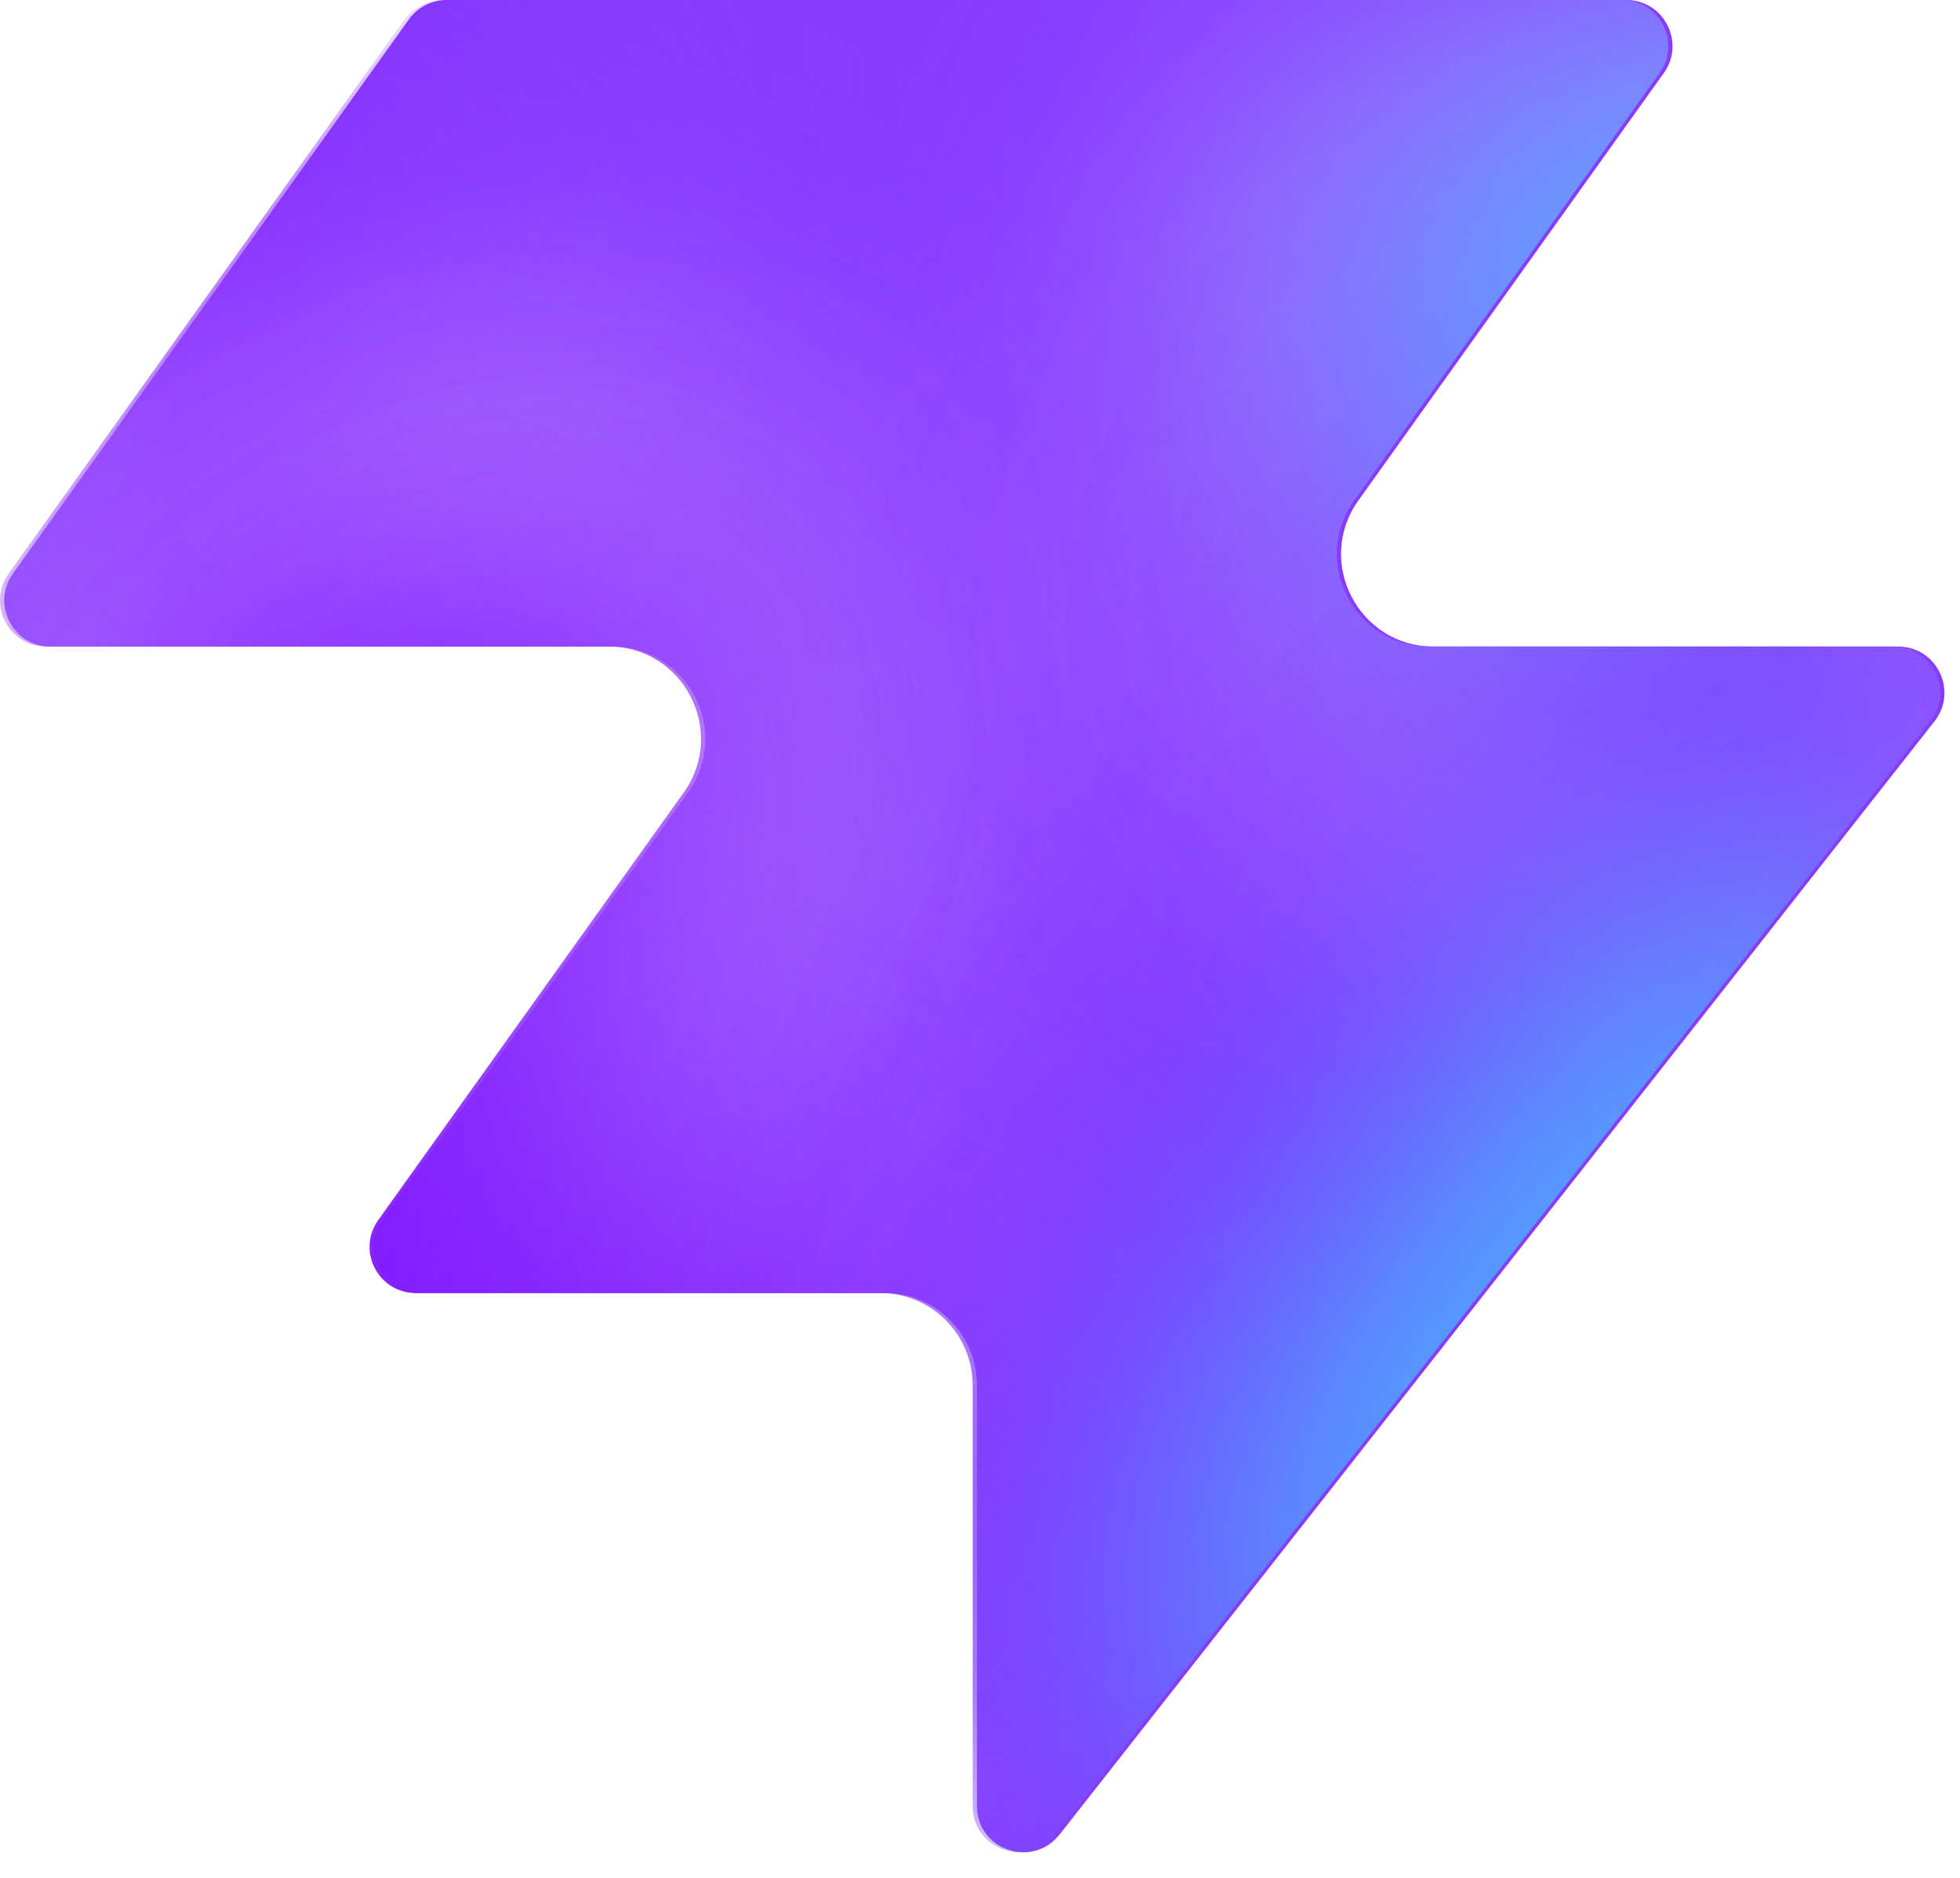
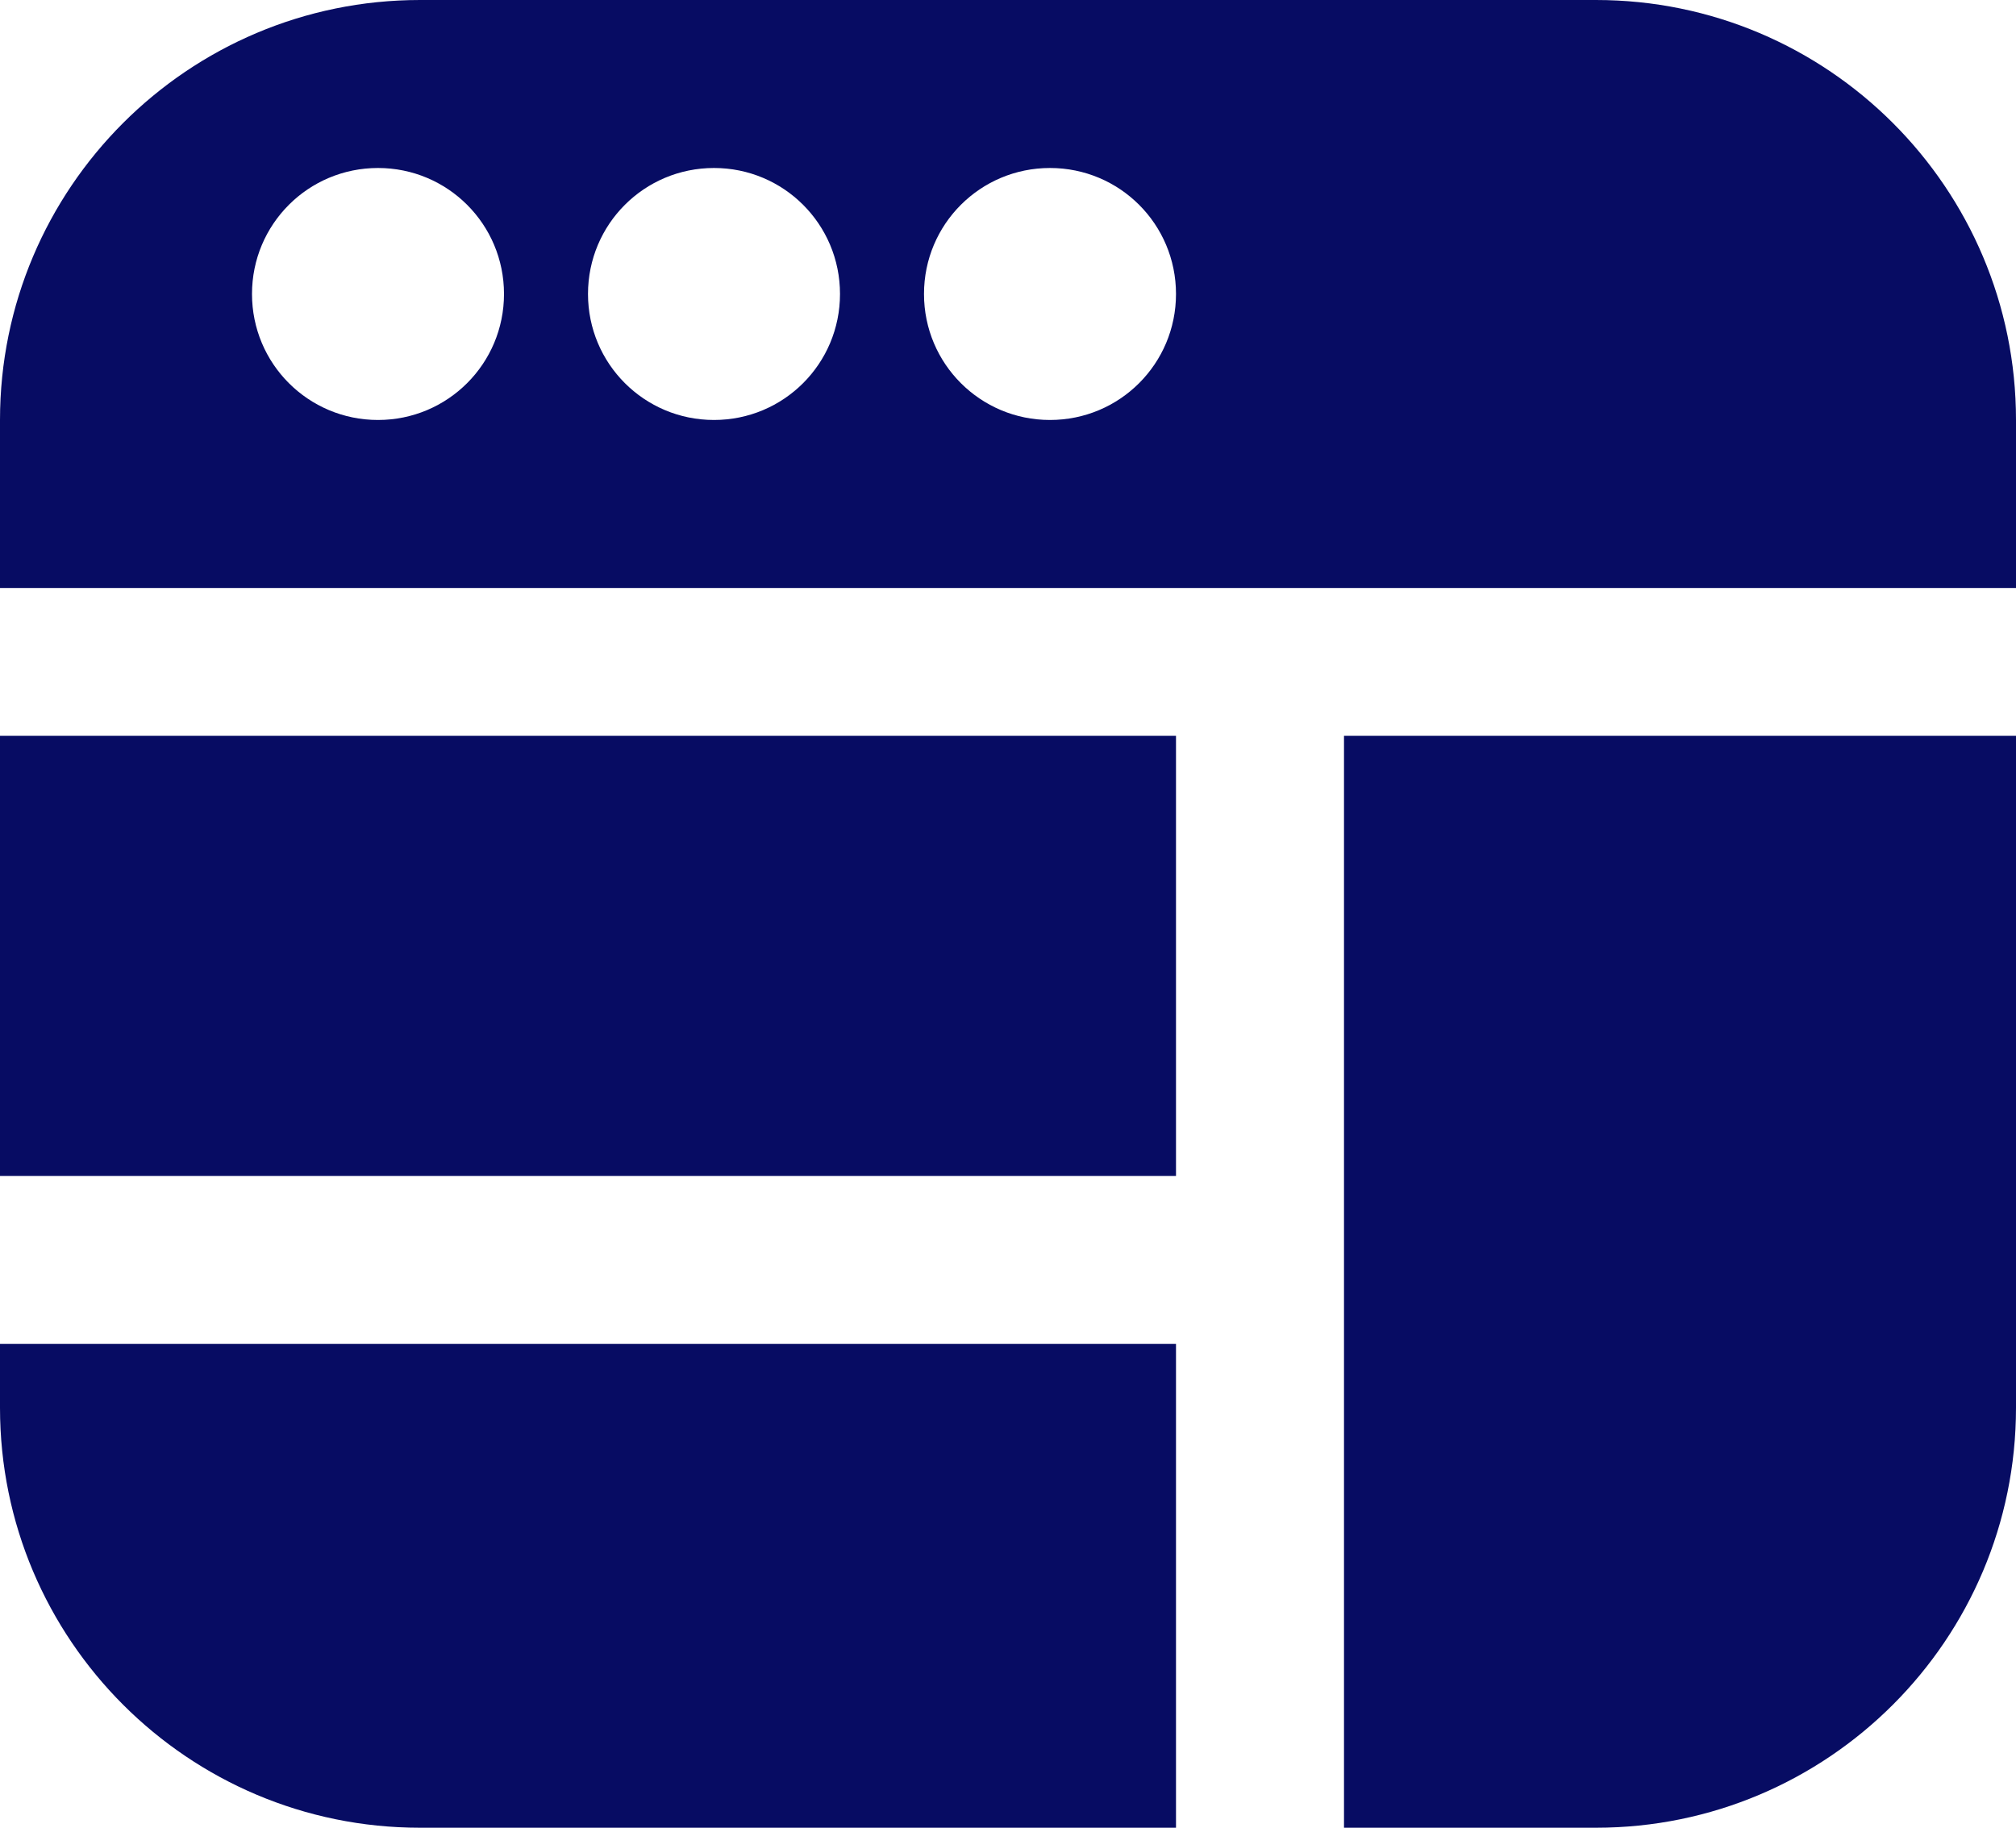
- <svg xmlns="http://www.w3.org/2000/svg" width="48" height="46" fill="none" viewBox="0 0 48 46">
-   <path fill="#863bff" d="M25.946 44.938c-.664.845-2.021.375-2.021-.698V33.937a2.26 2.26 0 0 0-2.262-2.262H10.287c-.92 0-1.456-1.04-.92-1.788l7.48-10.471c1.07-1.497 0-3.578-1.842-3.578H1.237c-.92 0-1.456-1.04-.92-1.788L10.013.474c.214-.297.556-.474.92-.474h28.894c.92 0 1.456 1.04.92 1.788l-7.48 10.471c-1.07 1.498 0 3.579 1.842 3.579h11.377c.943 0 1.473 1.088.89 1.83L25.947 44.94z" style="fill:#863bff;fill:color(display-p3 .525 .23 1);fill-opacity:1" />
-   <mask id="a" width="48" height="46" x="0" y="0" maskUnits="userSpaceOnUse" style="mask-type:alpha">
-     <path fill="#000" d="M25.842 44.938c-.664.844-2.021.375-2.021-.698V33.937a2.26 2.26 0 0 0-2.262-2.262H10.183c-.92 0-1.456-1.04-.92-1.788l7.48-10.471c1.07-1.498 0-3.579-1.842-3.579H1.133c-.92 0-1.456-1.04-.92-1.787L9.91.473c.214-.297.556-.474.92-.474h28.894c.92 0 1.456 1.04.92 1.788l-7.48 10.471c-1.07 1.498 0 3.578 1.842 3.578h11.377c.943 0 1.473 1.088.89 1.832L25.843 44.94z" style="fill:#000;fill-opacity:1" />
-   </mask>
-   <g mask="url(#a)">
-     <g filter="url(#b)">
-       <ellipse cx="5.508" cy="14.704" fill="#ede6ff" rx="5.508" ry="14.704" style="fill:#ede6ff;fill:color(display-p3 .927 .903 1);fill-opacity:1" transform="matrix(.00324 1 1 -.00324 -4.47 31.516)" />
-     </g>
-     <g filter="url(#c)">
-       <ellipse cx="10.399" cy="29.851" fill="#ede6ff" rx="10.399" ry="29.851" style="fill:#ede6ff;fill:color(display-p3 .927 .903 1);fill-opacity:1" transform="matrix(.00324 1 1 -.00324 -39.328 7.883)" />
-     </g>
-     <g filter="url(#d)">
-       <ellipse cx="5.508" cy="30.487" fill="#7e14ff" rx="5.508" ry="30.487" style="fill:#7e14ff;fill:color(display-p3 .492 .077 1);fill-opacity:1" transform="rotate(89.814 -25.913 -14.639)scale(1 -1)" />
-     </g>
-     <g filter="url(#e)">
-       <ellipse cx="5.508" cy="30.599" fill="#7e14ff" rx="5.508" ry="30.599" style="fill:#7e14ff;fill:color(display-p3 .492 .077 1);fill-opacity:1" transform="rotate(89.814 -32.644 -3.334)scale(1 -1)" />
-     </g>
-     <g filter="url(#f)">
-       <ellipse cx="5.508" cy="30.599" fill="#7e14ff" rx="5.508" ry="30.599" style="fill:#7e14ff;fill:color(display-p3 .492 .077 1);fill-opacity:1" transform="matrix(.00324 1 1 -.00324 -34.34 30.47)" />
-     </g>
-     <g filter="url(#g)">
-       <ellipse cx="14.072" cy="22.078" fill="#ede6ff" rx="14.072" ry="22.078" style="fill:#ede6ff;fill:color(display-p3 .927 .903 1);fill-opacity:1" transform="rotate(93.35 24.506 48.493)scale(-1 1)" />
-     </g>
-     <g filter="url(#h)">
-       <ellipse cx="3.47" cy="21.501" fill="#7e14ff" rx="3.47" ry="21.501" style="fill:#7e14ff;fill:color(display-p3 .492 .077 1);fill-opacity:1" transform="rotate(89.009 28.708 47.59)scale(-1 1)" />
-     </g>
-     <g filter="url(#i)">
-       <ellipse cx="3.47" cy="21.501" fill="#7e14ff" rx="3.47" ry="21.501" style="fill:#7e14ff;fill:color(display-p3 .492 .077 1);fill-opacity:1" transform="rotate(89.009 28.708 47.59)scale(-1 1)" />
-     </g>
-     <g filter="url(#j)">
-       <ellipse cx=".387" cy="8.972" fill="#7e14ff" rx="4.407" ry="29.108" style="fill:#7e14ff;fill:color(display-p3 .492 .077 1);fill-opacity:1" transform="rotate(39.51 .387 8.972)" />
-     </g>
-     <g filter="url(#k)">
-       <ellipse cx="47.523" cy="-6.092" fill="#7e14ff" rx="4.407" ry="29.108" style="fill:#7e14ff;fill:color(display-p3 .492 .077 1);fill-opacity:1" transform="rotate(37.892 47.523 -6.092)" />
-     </g>
-     <g filter="url(#l)">
-       <ellipse cx="41.412" cy="6.333" fill="#47bfff" rx="5.971" ry="9.665" style="fill:#47bfff;fill:color(display-p3 .28 .748 1);fill-opacity:1" transform="rotate(37.892 41.412 6.333)" />
-     </g>
-     <g filter="url(#m)">
-       <ellipse cx="-1.879" cy="38.332" fill="#7e14ff" rx="4.407" ry="29.108" style="fill:#7e14ff;fill:color(display-p3 .492 .077 1);fill-opacity:1" transform="rotate(37.892 -1.88 38.332)" />
-     </g>
-     <g filter="url(#n)">
-       <ellipse cx="-1.879" cy="38.332" fill="#7e14ff" rx="4.407" ry="29.108" style="fill:#7e14ff;fill:color(display-p3 .492 .077 1);fill-opacity:1" transform="rotate(37.892 -1.88 38.332)" />
-     </g>
-     <g filter="url(#o)">
-       <ellipse cx="35.651" cy="29.907" fill="#7e14ff" rx="4.407" ry="29.108" style="fill:#7e14ff;fill:color(display-p3 .492 .077 1);fill-opacity:1" transform="rotate(37.892 35.651 29.907)" />
-     </g>
-     <g filter="url(#p)">
-       <ellipse cx="38.418" cy="32.4" fill="#47bfff" rx="5.971" ry="15.297" style="fill:#47bfff;fill:color(display-p3 .28 .748 1);fill-opacity:1" transform="rotate(37.892 38.418 32.4)" />
-     </g>
+ <svg xmlns="http://www.w3.org/2000/svg" id="_Слой_2" data-name="Слой 2" viewBox="0 0 24 21.76">
+   <defs>
+     <style>
+       .cls-1 {
+         fill: #070c63;
+       }
+     </style>
+   </defs>
+   <g id="Layer_1" data-name="Layer 1">
+     <path class="cls-1" d="M0,8.76h14v5.24H0v-5.24ZM0,16.76c0,2.76,2.24,5,5,5h9v-5.76H0v.76ZM16,21.76h3c2.76,0,5-2.24,5-5v-8h-8v13ZM24,5v2H0v-2C0,2.24,2.24,0,5,0h14c2.76,0,5,2.24,5,5ZM6,3.5c0-.83-.67-1.5-1.5-1.5s-1.5.67-1.5,1.5.67,1.5,1.5,1.5,1.5-.67,1.5-1.5ZM10,3.5c0-.83-.67-1.5-1.5-1.5s-1.5.67-1.5,1.5.67,1.5,1.5,1.5,1.5-.67,1.5-1.5ZM14,3.5c0-.83-.67-1.5-1.5-1.5s-1.5.67-1.5,1.5.67,1.5,1.5,1.5,1.5-.67,1.5-1.5Z" />
  </g>
-   <defs>
-     <filter id="b" width="60.045" height="41.654" x="-19.77" y="16.149" color-interpolation-filters="sRGB" filterUnits="userSpaceOnUse">
-       <feFlood flood-opacity="0" result="BackgroundImageFix" />
-       <feBlend in="SourceGraphic" in2="BackgroundImageFix" result="shape" />
-       <feGaussianBlur result="effect1_foregroundBlur_2002_17158" stdDeviation="7.659" />
-     </filter>
-     <filter id="c" width="90.34" height="51.437" x="-54.613" y="-7.533" color-interpolation-filters="sRGB" filterUnits="userSpaceOnUse">
-       <feFlood flood-opacity="0" result="BackgroundImageFix" />
-       <feBlend in="SourceGraphic" in2="BackgroundImageFix" result="shape" />
-       <feGaussianBlur result="effect1_foregroundBlur_2002_17158" stdDeviation="7.659" />
-     </filter>
-     <filter id="d" width="79.355" height="29.4" x="-49.64" y="2.03" color-interpolation-filters="sRGB" filterUnits="userSpaceOnUse">
-       <feFlood flood-opacity="0" result="BackgroundImageFix" />
-       <feBlend in="SourceGraphic" in2="BackgroundImageFix" result="shape" />
-       <feGaussianBlur result="effect1_foregroundBlur_2002_17158" stdDeviation="4.596" />
-     </filter>
-     <filter id="e" width="79.579" height="29.4" x="-45.045" y="20.029" color-interpolation-filters="sRGB" filterUnits="userSpaceOnUse">
-       <feFlood flood-opacity="0" result="BackgroundImageFix" />
-       <feBlend in="SourceGraphic" in2="BackgroundImageFix" result="shape" />
-       <feGaussianBlur result="effect1_foregroundBlur_2002_17158" stdDeviation="4.596" />
-     </filter>
-     <filter id="f" width="79.579" height="29.4" x="-43.513" y="21.178" color-interpolation-filters="sRGB" filterUnits="userSpaceOnUse">
-       <feFlood flood-opacity="0" result="BackgroundImageFix" />
-       <feBlend in="SourceGraphic" in2="BackgroundImageFix" result="shape" />
-       <feGaussianBlur result="effect1_foregroundBlur_2002_17158" stdDeviation="4.596" />
-     </filter>
-     <filter id="g" width="74.749" height="58.852" x="15.756" y="-17.901" color-interpolation-filters="sRGB" filterUnits="userSpaceOnUse">
-       <feFlood flood-opacity="0" result="BackgroundImageFix" />
-       <feBlend in="SourceGraphic" in2="BackgroundImageFix" result="shape" />
-       <feGaussianBlur result="effect1_foregroundBlur_2002_17158" stdDeviation="7.659" />
-     </filter>
-     <filter id="h" width="61.377" height="25.362" x="23.548" y="2.284" color-interpolation-filters="sRGB" filterUnits="userSpaceOnUse">
-       <feFlood flood-opacity="0" result="BackgroundImageFix" />
-       <feBlend in="SourceGraphic" in2="BackgroundImageFix" result="shape" />
-       <feGaussianBlur result="effect1_foregroundBlur_2002_17158" stdDeviation="4.596" />
-     </filter>
-     <filter id="i" width="61.377" height="25.362" x="23.548" y="2.284" color-interpolation-filters="sRGB" filterUnits="userSpaceOnUse">
-       <feFlood flood-opacity="0" result="BackgroundImageFix" />
-       <feBlend in="SourceGraphic" in2="BackgroundImageFix" result="shape" />
-       <feGaussianBlur result="effect1_foregroundBlur_2002_17158" stdDeviation="4.596" />
-     </filter>
-     <filter id="j" width="56.045" height="63.649" x="-27.636" y="-22.853" color-interpolation-filters="sRGB" filterUnits="userSpaceOnUse">
-       <feFlood flood-opacity="0" result="BackgroundImageFix" />
-       <feBlend in="SourceGraphic" in2="BackgroundImageFix" result="shape" />
-       <feGaussianBlur result="effect1_foregroundBlur_2002_17158" stdDeviation="4.596" />
-     </filter>
-     <filter id="k" width="54.814" height="64.646" x="20.116" y="-38.415" color-interpolation-filters="sRGB" filterUnits="userSpaceOnUse">
-       <feFlood flood-opacity="0" result="BackgroundImageFix" />
-       <feBlend in="SourceGraphic" in2="BackgroundImageFix" result="shape" />
-       <feGaussianBlur result="effect1_foregroundBlur_2002_17158" stdDeviation="4.596" />
-     </filter>
-     <filter id="l" width="33.541" height="35.313" x="24.641" y="-11.323" color-interpolation-filters="sRGB" filterUnits="userSpaceOnUse">
-       <feFlood flood-opacity="0" result="BackgroundImageFix" />
-       <feBlend in="SourceGraphic" in2="BackgroundImageFix" result="shape" />
-       <feGaussianBlur result="effect1_foregroundBlur_2002_17158" stdDeviation="4.596" />
-     </filter>
-     <filter id="m" width="54.814" height="64.646" x="-29.286" y="6.009" color-interpolation-filters="sRGB" filterUnits="userSpaceOnUse">
-       <feFlood flood-opacity="0" result="BackgroundImageFix" />
-       <feBlend in="SourceGraphic" in2="BackgroundImageFix" result="shape" />
-       <feGaussianBlur result="effect1_foregroundBlur_2002_17158" stdDeviation="4.596" />
-     </filter>
-     <filter id="n" width="54.814" height="64.646" x="-29.286" y="6.009" color-interpolation-filters="sRGB" filterUnits="userSpaceOnUse">
-       <feFlood flood-opacity="0" result="BackgroundImageFix" />
-       <feBlend in="SourceGraphic" in2="BackgroundImageFix" result="shape" />
-       <feGaussianBlur result="effect1_foregroundBlur_2002_17158" stdDeviation="4.596" />
-     </filter>
-     <filter id="o" width="54.814" height="64.646" x="8.244" y="-2.416" color-interpolation-filters="sRGB" filterUnits="userSpaceOnUse">
-       <feFlood flood-opacity="0" result="BackgroundImageFix" />
-       <feBlend in="SourceGraphic" in2="BackgroundImageFix" result="shape" />
-       <feGaussianBlur result="effect1_foregroundBlur_2002_17158" stdDeviation="4.596" />
-     </filter>
-     <filter id="p" width="39.409" height="43.623" x="18.713" y="10.588" color-interpolation-filters="sRGB" filterUnits="userSpaceOnUse">
-       <feFlood flood-opacity="0" result="BackgroundImageFix" />
-       <feBlend in="SourceGraphic" in2="BackgroundImageFix" result="shape" />
-       <feGaussianBlur result="effect1_foregroundBlur_2002_17158" stdDeviation="4.596" />
-     </filter>
-   </defs>
</svg>
